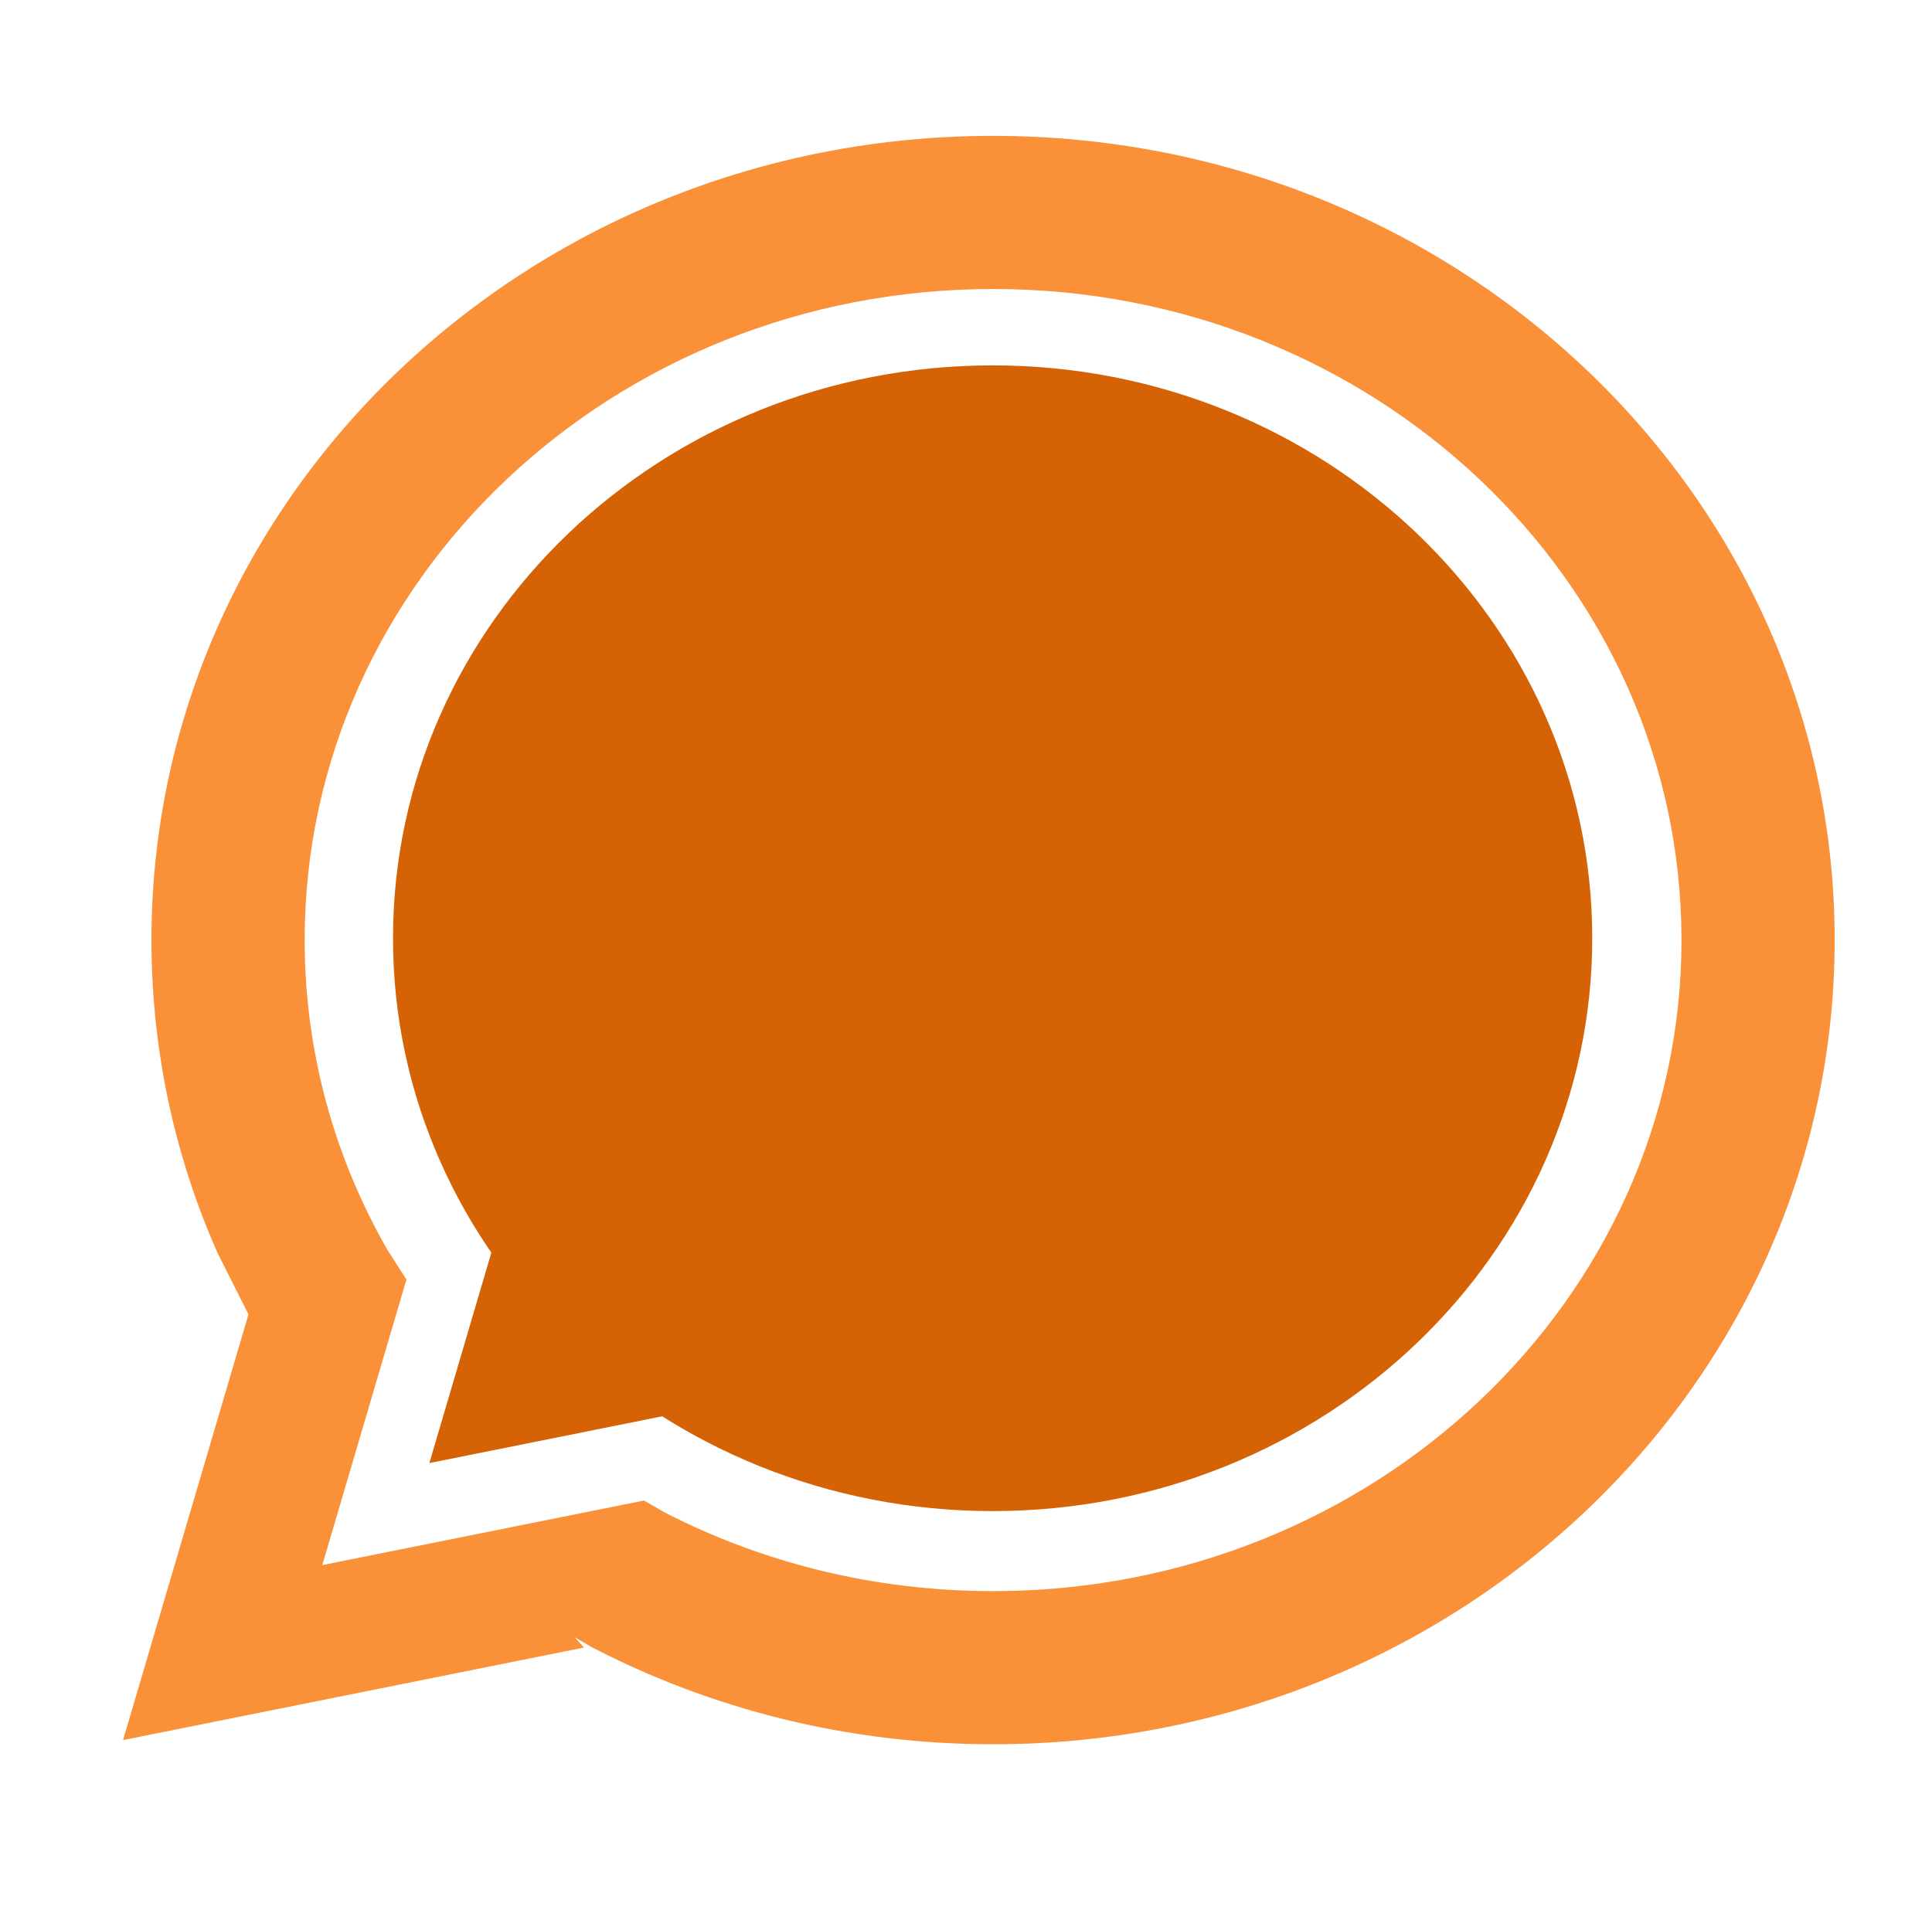
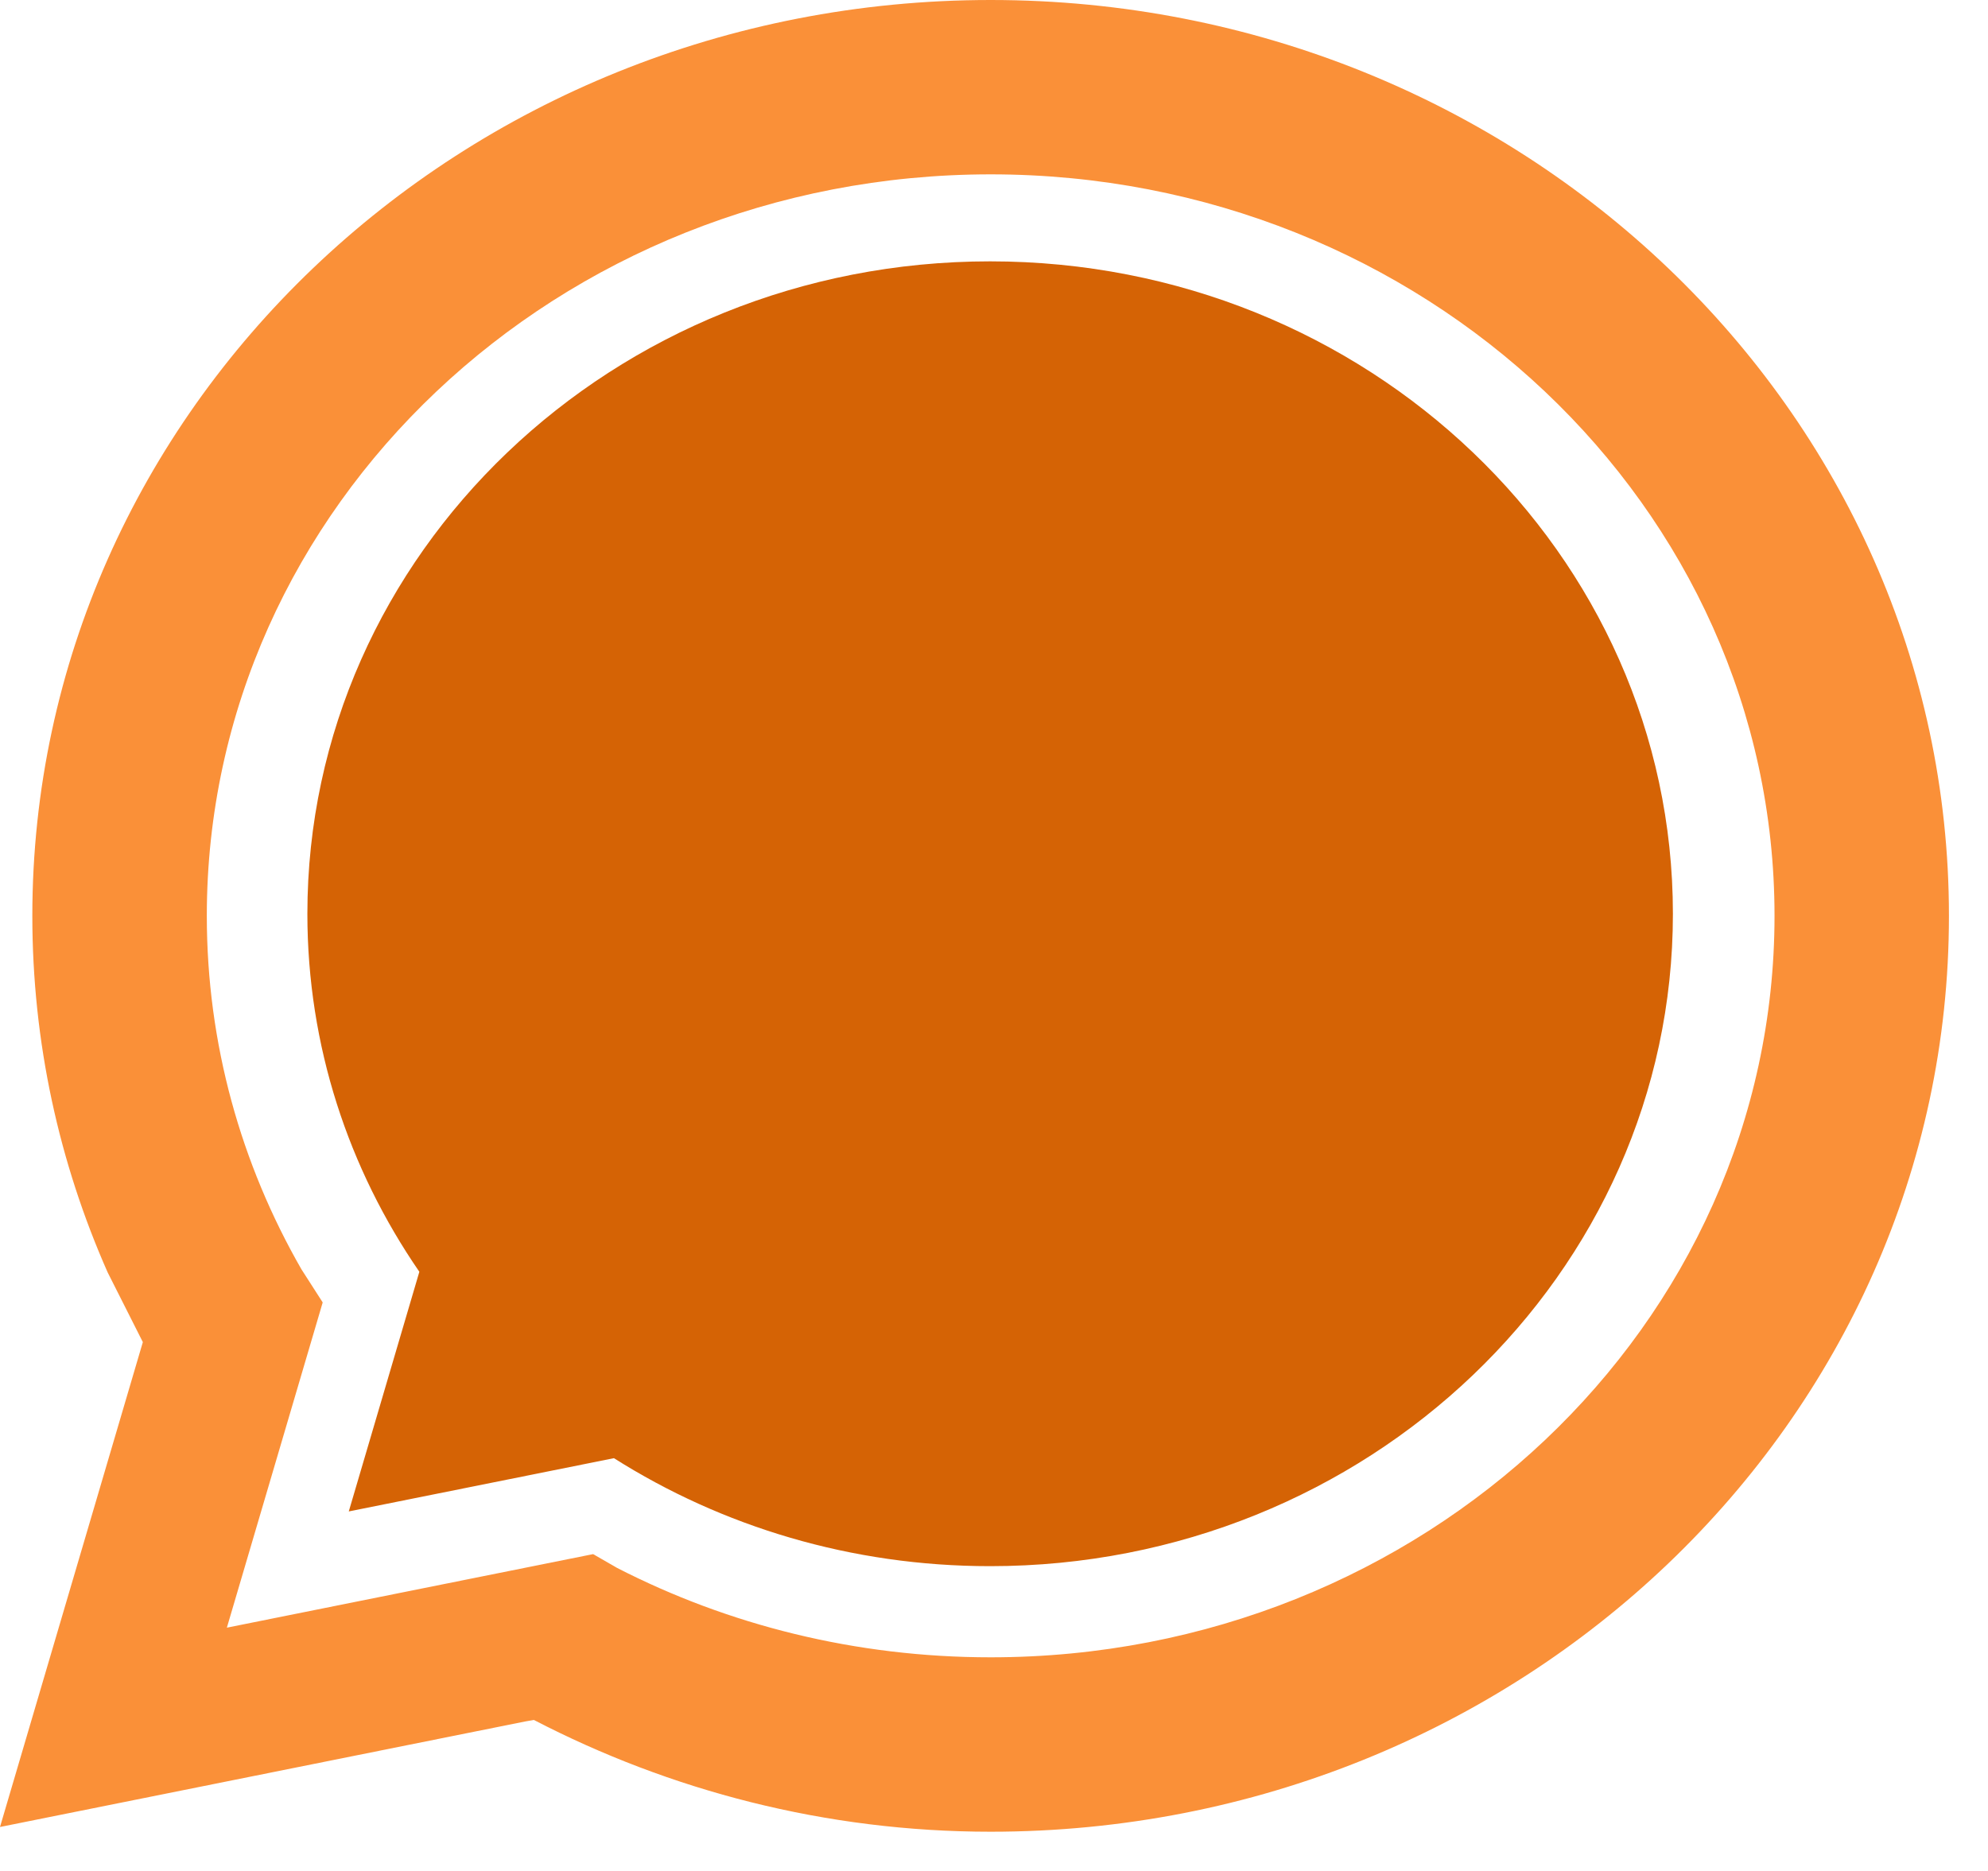
- <svg xmlns="http://www.w3.org/2000/svg" width="1052" height="1051" xml:space="preserve" overflow="hidden">
-   <g transform="translate(-1333 -491)">
-     <path d="M1873.74 648.395C1666.71 648.395 1498.89 807.157 1498.89 1003 1498.89 1064.2 1515.28 1121.78 1544.13 1172.03L1554.31 1187.88 1508.49 1343.43 1683.65 1308.25 1695.06 1314.81C1748.18 1342.1 1809.04 1357.6 1873.74 1357.6 2080.76 1357.6 2248.59 1198.84 2248.59 1003 2248.59 807.157 2080.76 648.395 1873.74 648.395ZM1873.74 565C2126.83 565 2332 761.099 2332 1003 2332 1244.9 2126.83 1441 1873.74 1441 1794.65 1441 1720.23 1421.85 1655.3 1388.14L1645.84 1382.64 1651.03 1388.31 1400 1438.73 1468.3 1206.85 1451.49 1173.49C1428.3 1121.09 1415.47 1063.48 1415.47 1003 1415.47 761.099 1620.65 565 1873.74 565Z" fill="#FA9038" fill-rule="evenodd" />
-     <path d="M1547 1002C1547 829.687 1693.18 690 1873.5 690 2053.82 690 2200 829.687 2200 1002 2200 1174.31 2053.82 1314 1873.5 1314 1693.18 1314 1547 1174.31 1547 1002ZM1859 1002C1859 1002 1865.49 1002 1873.5 1002 1881.51 1002 1888 1002 1888 1002 1888 1002 1881.51 1002 1873.5 1002 1865.49 1002 1859 1002 1859 1002Z" fill="#D56305" fill-rule="evenodd" />
-     <path d="M1817.86 1237.42 1566.79 1287.85 1639.13 1042.2Z" fill="#D56305" fill-rule="evenodd" />
-   </g>
+ <svg xmlns="http://www.w3.org/2000/svg" width="34" height="32" viewBox="0 0 34 32" fill="none">
+   <path fill-rule="evenodd" clip-rule="evenodd" d="M16.943 2.982C9.538 2.982 3.537 8.66 3.537 15.664C3.537 17.853 4.123 19.912 5.155 21.709L5.519 22.276L3.88 27.839L10.144 26.581L10.552 26.816C12.452 27.792 14.629 28.346 16.943 28.346C24.346 28.346 30.349 22.668 30.349 15.664C30.349 8.66 24.346 2.982 16.943 2.982ZM16.943 0C25.994 0 33.332 7.013 33.332 15.664C33.332 24.316 25.994 31.329 16.943 31.329C14.114 31.329 11.453 30.622 9.13 29.417L8.978 29.444L0 31.248L2.443 22.955L1.841 21.762C1.012 19.888 0.553 17.827 0.553 15.664C0.553 7.013 7.891 0 16.943 0Z" fill="#FA9038" />
+   <path d="M16.934 4.47C23.383 4.47 28.611 9.466 28.611 15.629C28.611 21.791 23.383 26.787 16.934 26.787C14.556 26.787 12.345 26.107 10.5 24.94L5.965 25.851L7.172 21.752C5.962 19.994 5.257 17.89 5.257 15.629C5.257 9.466 10.485 4.47 16.934 4.47Z" fill="#D56305" />
</svg>
